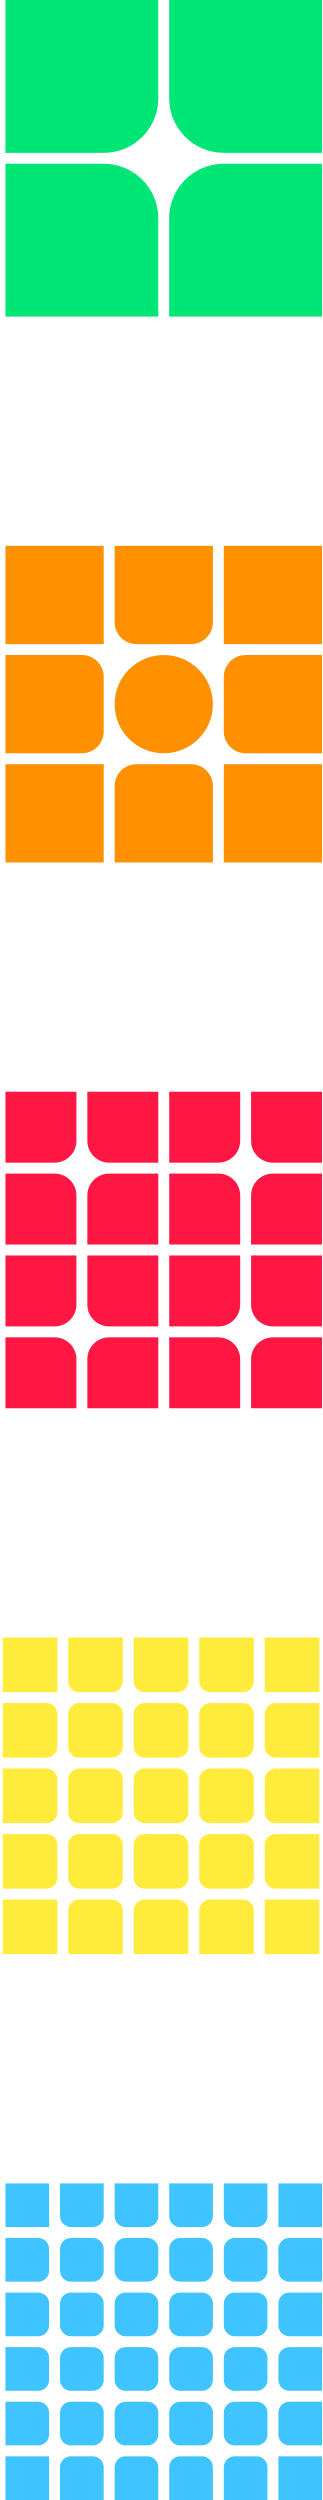
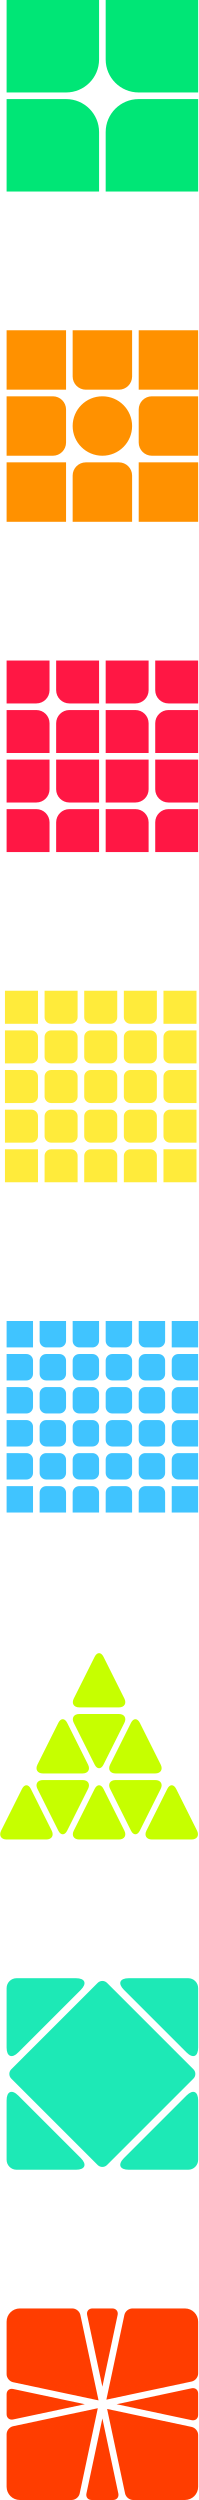
- <svg xmlns="http://www.w3.org/2000/svg" width="59px" height="458px" viewBox="0 0 59 458" version="1.1">
+ <svg xmlns="http://www.w3.org/2000/svg" width="60px" height="757px" viewBox="0 0 60 757" version="1.1">
  <defs />
  <g id="Main" stroke="none" stroke-width="1" fill="none" fill-rule="evenodd">
-     <g id="Cube-Timer" transform="translate(-30, -30)">
-       <g id="Cubes" transform="translate(30, 30)">
-         <g id="6x6x6" transform="translate(1, 400)" fill="#40C4FF">
+     <g id="Cube-Timer" transform="translate(-29, -30)">
+       <g id="Cubes-hover" transform="translate(29, 30)">
+         <g id="Square-1" transform="translate(2, 699)" fill="#FF3D00">
+           <path d="M32.034,0 C33.139,0 33.85,0.871 33.619,1.959 L29,23.69 L24.381,1.959 C24.151,0.877 24.858,0 25.966,0 L32.034,0 Z M3.995,0 C1.789,0 0,1.794 0,3.995 L0,19.916 C0,21.023 0.879,22.107 1.957,22.336 L27.837,27.837 L22.336,1.957 C22.106,0.876 21.033,0 19.916,0 L3.995,0 Z M25.751,58 C24.647,58 23.939,57.121 24.168,56.042 L29,33.31 L33.832,56.042 C34.062,57.123 33.353,58 32.249,58 L25.751,58 Z M53.993,58 C56.206,58 58,56.205 58,53.993 L58,38.296 C58,37.19 57.129,36.108 56.04,35.876 L30.433,30.433 L35.876,56.04 C36.106,57.122 37.198,58 38.296,58 L53.993,58 Z M54.005,0 C56.211,0 58,1.795 58,4.007 L58,19.704 C58,20.81 57.122,21.894 56.046,22.123 L30.211,27.614 L35.663,1.964 C35.893,0.879 36.967,0 38.084,0 L54.005,0 Z M4.007,58 C1.794,58 0,56.206 0,54.005 L0,38.084 C0,36.977 0.872,35.895 1.964,35.663 L27.614,30.211 L22.123,56.046 C21.893,57.125 20.802,58 19.704,58 L4.007,58 Z M58,32.249 C58,33.353 57.121,34.061 56.042,33.832 L33.31,29 L56.042,24.168 C57.123,23.938 58,24.647 58,25.751 L58,32.249 Z M0,25.966 C0,24.861 0.871,24.15 1.959,24.381 L23.69,29 L1.959,33.619 C0.877,33.849 0,33.142 0,32.034 L0,25.966 Z" id="Rectangle-123" />
+         </g>
+         <g id="Skewb" transform="translate(2, 599)" fill="#1DE9B6">
+           <path d="M27.573,1.418 C28.357,0.635 29.624,0.632 30.409,1.418 L56.565,27.573 C57.348,28.357 57.35,29.624 56.565,30.409 L30.409,56.565 C29.626,57.348 28.359,57.35 27.573,56.565 L1.418,30.409 C0.635,29.626 0.632,28.359 1.418,27.573 L27.573,1.418 Z M3.008,1.77635684e-14 C1.347,1.77635684e-14 0,1.343 0,3.008 L0,21.002 C0,23.762 1.587,24.413 3.534,22.466 L22.466,3.534 C24.418,1.582 23.761,1.77635684e-14 21.002,1.77635684e-14 L3.008,1.77635684e-14 Z M58,3.008 C58,1.347 56.657,3.29649639e-15 54.992,2.97891405e-15 L36.998,-4.53738572e-16 C34.238,-9.80268785e-16 33.587,1.587 35.534,3.534 L54.466,22.466 C56.418,24.418 58,23.761 58,21.002 L58,3.008 Z M54.992,58 C56.653,58 58,56.657 58,54.992 L58,36.998 C58,34.238 56.413,33.587 54.466,35.534 L35.534,54.466 C33.582,56.418 34.239,58 36.998,58 L54.992,58 Z M1.44021213e-14,54.992 C1.42964877e-14,56.653 1.343,58 3.008,58 L21.002,58 C23.762,58 24.413,56.413 22.466,54.466 L3.534,35.534 C1.582,33.582 1.57217398e-14,34.239 1.55463388e-14,36.998 L1.44021213e-14,54.992 Z" id="Rectangle-129" />
+         </g>
+         <g id="Pyraminx" transform="translate(0, 500)" fill="#C6FF00">
+           <path d="M50.662,41.675 C51.401,40.198 52.604,40.209 53.338,41.675 L59.662,54.325 C60.401,55.802 59.647,57 58.007,57 L45.993,57 C44.34,57 43.604,55.791 44.338,54.325 L50.662,41.675 Z M33.338,41.675 C32.599,40.198 33.353,39 34.993,39 L47.007,39 C48.66,39 49.396,40.209 48.662,41.675 L42.338,54.325 C41.599,55.802 40.396,55.791 39.662,54.325 L33.338,41.675 Z M28.662,41.675 C29.401,40.198 30.604,40.209 31.338,41.675 L37.662,54.325 C38.401,55.802 37.647,57 36.007,57 L23.993,57 C22.34,57 21.604,55.791 22.338,54.325 L28.662,41.675 Z M11.338,41.675 C10.599,40.198 11.353,39 12.993,39 L25.007,39 C26.66,39 27.396,40.209 26.662,41.675 L20.338,54.325 C19.599,55.802 18.396,55.791 17.662,54.325 L11.338,41.675 Z M6.662,41.675 C7.401,40.198 8.604,40.209 9.338,41.675 L15.662,54.325 C16.401,55.802 15.647,57 14.007,57 L1.993,57 C0.34,57 -0.396,55.791 0.338,54.325 L6.662,41.675 Z M39.662,21.675 C40.401,20.198 41.604,20.209 42.338,21.675 L48.662,34.325 C49.401,35.802 48.647,37 47.007,37 L34.993,37 C33.34,37 32.604,35.791 33.338,34.325 L39.662,21.675 Z M22.338,21.675 C21.599,20.198 22.353,19 23.993,19 L36.007,19 C37.66,19 38.396,20.209 37.662,21.675 L31.338,34.325 C30.599,35.802 29.396,35.791 28.662,34.325 L22.338,21.675 Z M17.662,21.675 C18.401,20.198 19.604,20.209 20.338,21.675 L26.662,34.325 C27.401,35.802 26.647,37 25.007,37 L12.993,37 C11.34,37 10.604,35.791 11.338,34.325 L17.662,21.675 Z M28.662,1.675 C29.401,0.198 30.604,0.209 31.338,1.675 L37.662,14.325 C38.401,15.802 37.647,17 36.007,17 L23.993,17 C22.34,17 21.604,15.791 22.338,14.325 L28.662,1.675 Z" id="Triangle-1" />
+         </g>
+         <g id="6x6x6" transform="translate(2, 400)" fill="#40C4FF">
          <path d="M50,50 L58,50 L58,58 L50,58 L50,50 Z M40,51.998 C40,50.895 40.887,50 41.998,50 L46.002,50 C47.105,50 48,50.887 48,51.998 L48,58 L40,58 L40,51.998 Z M30,51.998 C30,50.895 30.887,50 31.998,50 L36.002,50 C37.105,50 38,50.887 38,51.998 L38,58 L30,58 L30,51.998 Z M20,51.998 C20,50.895 20.887,50 21.998,50 L26.002,50 C27.105,50 28,50.887 28,51.998 L28,58 L20,58 L20,51.998 Z M10,51.998 C10,50.895 10.887,50 11.998,50 L16.002,50 C17.105,50 18,50.887 18,51.998 L18,58 L10,58 L10,51.998 Z M0,50 L8,50 L8,58 L0,58 L0,50 Z M50,41.998 C50,40.895 50.887,40 51.998,40 L58,40 L58,48 L51.998,48 C50.895,48 50,47.113 50,46.002 L50,41.998 Z M40,41.998 C40,40.895 40.887,40 41.998,40 L46.002,40 C47.105,40 48,40.887 48,41.998 L48,46.002 C48,47.105 47.113,48 46.002,48 L41.998,48 C40.895,48 40,47.113 40,46.002 L40,41.998 Z M30,41.998 C30,40.895 30.887,40 31.998,40 L36.002,40 C37.105,40 38,40.887 38,41.998 L38,46.002 C38,47.105 37.113,48 36.002,48 L31.998,48 C30.895,48 30,47.113 30,46.002 L30,41.998 Z M20,41.998 C20,40.895 20.887,40 21.998,40 L26.002,40 C27.105,40 28,40.887 28,41.998 L28,46.002 C28,47.105 27.113,48 26.002,48 L21.998,48 C20.895,48 20,47.113 20,46.002 L20,41.998 Z M10,41.998 C10,40.895 10.887,40 11.998,40 L16.002,40 C17.105,40 18,40.887 18,41.998 L18,46.002 C18,47.105 17.113,48 16.002,48 L11.998,48 C10.895,48 10,47.113 10,46.002 L10,41.998 Z M0,40 L6.002,40 C7.105,40 8,40.887 8,41.998 L8,46.002 C8,47.105 7.113,48 6.002,48 L0,48 L0,40 Z M50,31.998 C50,30.895 50.887,30 51.998,30 L58,30 L58,38 L51.998,38 C50.895,38 50,37.113 50,36.002 L50,31.998 Z M40,31.998 C40,30.895 40.887,30 41.998,30 L46.002,30 C47.105,30 48,30.887 48,31.998 L48,36.002 C48,37.105 47.113,38 46.002,38 L41.998,38 C40.895,38 40,37.113 40,36.002 L40,31.998 Z M30,31.998 C30,30.895 30.887,30 31.998,30 L36.002,30 C37.105,30 38,30.887 38,31.998 L38,36.002 C38,37.105 37.113,38 36.002,38 L31.998,38 C30.895,38 30,37.113 30,36.002 L30,31.998 Z M20,31.998 C20,30.895 20.887,30 21.998,30 L26.002,30 C27.105,30 28,30.887 28,31.998 L28,36.002 C28,37.105 27.113,38 26.002,38 L21.998,38 C20.895,38 20,37.113 20,36.002 L20,31.998 Z M10,31.998 C10,30.895 10.887,30 11.998,30 L16.002,30 C17.105,30 18,30.887 18,31.998 L18,36.002 C18,37.105 17.113,38 16.002,38 L11.998,38 C10.895,38 10,37.113 10,36.002 L10,31.998 Z M0,30 L6.002,30 C7.105,30 8,30.887 8,31.998 L8,36.002 C8,37.105 7.113,38 6.002,38 L0,38 L0,30 Z M50,21.998 C50,20.895 50.887,20 51.998,20 L58,20 L58,28 L51.998,28 C50.895,28 50,27.113 50,26.002 L50,21.998 Z M40,21.998 C40,20.895 40.887,20 41.998,20 L46.002,20 C47.105,20 48,20.887 48,21.998 L48,26.002 C48,27.105 47.113,28 46.002,28 L41.998,28 C40.895,28 40,27.113 40,26.002 L40,21.998 Z M30,21.998 C30,20.895 30.887,20 31.998,20 L36.002,20 C37.105,20 38,20.887 38,21.998 L38,26.002 C38,27.105 37.113,28 36.002,28 L31.998,28 C30.895,28 30,27.113 30,26.002 L30,21.998 Z M20,21.998 C20,20.895 20.887,20 21.998,20 L26.002,20 C27.105,20 28,20.887 28,21.998 L28,26.002 C28,27.105 27.113,28 26.002,28 L21.998,28 C20.895,28 20,27.113 20,26.002 L20,21.998 Z M10,21.998 C10,20.895 10.887,20 11.998,20 L16.002,20 C17.105,20 18,20.887 18,21.998 L18,26.002 C18,27.105 17.113,28 16.002,28 L11.998,28 C10.895,28 10,27.113 10,26.002 L10,21.998 Z M0,20 L6.002,20 C7.105,20 8,20.887 8,21.998 L8,26.002 C8,27.105 7.113,28 6.002,28 L0,28 L0,20 Z M50,11.998 C50,10.895 50.887,10 51.998,10 L58,10 L58,18 L51.998,18 C50.895,18 50,17.113 50,16.002 L50,11.998 Z M40,11.998 C40,10.895 40.887,10 41.998,10 L46.002,10 C47.105,10 48,10.887 48,11.998 L48,16.002 C48,17.105 47.113,18 46.002,18 L41.998,18 C40.895,18 40,17.113 40,16.002 L40,11.998 Z M30,11.998 C30,10.895 30.887,10 31.998,10 L36.002,10 C37.105,10 38,10.887 38,11.998 L38,16.002 C38,17.105 37.113,18 36.002,18 L31.998,18 C30.895,18 30,17.113 30,16.002 L30,11.998 Z M20,11.998 C20,10.895 20.887,10 21.998,10 L26.002,10 C27.105,10 28,10.887 28,11.998 L28,16.002 C28,17.105 27.113,18 26.002,18 L21.998,18 C20.895,18 20,17.113 20,16.002 L20,11.998 Z M10,11.998 C10,10.895 10.887,10 11.998,10 L16.002,10 C17.105,10 18,10.887 18,11.998 L18,16.002 C18,17.105 17.113,18 16.002,18 L11.998,18 C10.895,18 10,17.113 10,16.002 L10,11.998 Z M0,10 L6.002,10 C7.105,10 8,10.887 8,11.998 L8,16.002 C8,17.105 7.113,18 6.002,18 L0,18 L0,10 Z M50,0 L58,0 L58,8 L50,8 L50,0 Z M40,0 L48,0 L48,6.002 C48,7.105 47.113,8 46.002,8 L41.998,8 C40.895,8 40,7.113 40,6.002 L40,0 Z M30,0 L38,0 L38,6.002 C38,7.105 37.113,8 36.002,8 L31.998,8 C30.895,8 30,7.113 30,6.002 L30,0 Z M20,0 L28,0 L28,6.002 C28,7.105 27.113,8 26.002,8 L21.998,8 C20.895,8 20,7.113 20,6.002 L20,0 Z M10,0 L18,0 L18,6.002 C18,7.105 17.113,8 16.002,8 L11.998,8 C10.895,8 10,7.113 10,6.002 L10,0 Z M0,0 L8,0 L8,8 L0,8 L0,0 Z" id="Rectangle-57" />
        </g>
-         <g id="5x5x5" transform="translate(0.5, 300)" fill="#FFEB3B">
+         <g id="5x5x5" transform="translate(1.5, 300)" fill="#FFEB3B">
          <path d="M48,48 L58,48 L58,58 L48,58 L48,48 Z M36,50 C36,48.895 36.887,48 38,48 L44,48 C45.105,48 46,48.887 46,50 L46,58 L36,58 L36,50 Z M24,50 C24,48.895 24.887,48 26,48 L32,48 C33.105,48 34,48.887 34,50 L34,58 L24,58 L24,50 Z M12,50 C12,48.895 12.887,48 14,48 L20,48 C21.105,48 22,48.887 22,50 L22,58 L12,58 L12,50 Z M0,48 L10,48 L10,58 L0,58 L0,48 Z M48,38 C48,36.895 48.887,36 50,36 L58,36 L58,46 L50,46 C48.895,46 48,45.113 48,44 L48,38 Z M36,38 C36,36.895 36.887,36 38,36 L44,36 C45.105,36 46,36.887 46,38 L46,44 C46,45.105 45.113,46 44,46 L38,46 C36.895,46 36,45.113 36,44 L36,38 Z M24,38 C24,36.895 24.887,36 26,36 L32,36 C33.105,36 34,36.887 34,38 L34,44 C34,45.105 33.113,46 32,46 L26,46 C24.895,46 24,45.113 24,44 L24,38 Z M12,38 C12,36.895 12.887,36 14,36 L20,36 C21.105,36 22,36.887 22,38 L22,44 C22,45.105 21.113,46 20,46 L14,46 C12.895,46 12,45.113 12,44 L12,38 Z M0,36 L8,36 C9.105,36 10,36.887 10,38 L10,44 C10,45.105 9.113,46 8,46 L0,46 L0,36 Z M48,26 C48,24.895 48.887,24 50,24 L58,24 L58,34 L50,34 C48.895,34 48,33.113 48,32 L48,26 Z M36,26 C36,24.895 36.887,24 38,24 L44,24 C45.105,24 46,24.887 46,26 L46,32 C46,33.105 45.113,34 44,34 L38,34 C36.895,34 36,33.113 36,32 L36,26 Z M24,26 C24,24.895 24.887,24 26,24 L32,24 C33.105,24 34,24.887 34,26 L34,32 C34,33.105 33.113,34 32,34 L26,34 C24.895,34 24,33.113 24,32 L24,26 Z M12,26 C12,24.895 12.887,24 14,24 L20,24 C21.105,24 22,24.887 22,26 L22,32 C22,33.105 21.113,34 20,34 L14,34 C12.895,34 12,33.113 12,32 L12,26 Z M0,24 L8,24 C9.105,24 10,24.887 10,26 L10,32 C10,33.105 9.113,34 8,34 L0,34 L0,24 Z M48,14 C48,12.895 48.887,12 50,12 L58,12 L58,22 L50,22 C48.895,22 48,21.113 48,20 L48,14 Z M36,14 C36,12.895 36.887,12 38,12 L44,12 C45.105,12 46,12.887 46,14 L46,20 C46,21.105 45.113,22 44,22 L38,22 C36.895,22 36,21.113 36,20 L36,14 Z M24,14 C24,12.895 24.887,12 26,12 L32,12 C33.105,12 34,12.887 34,14 L34,20 C34,21.105 33.113,22 32,22 L26,22 C24.895,22 24,21.113 24,20 L24,14 Z M12,14 C12,12.895 12.887,12 14,12 L20,12 C21.105,12 22,12.887 22,14 L22,20 C22,21.105 21.113,22 20,22 L14,22 C12.895,22 12,21.113 12,20 L12,14 Z M0,12 L8,12 C9.105,12 10,12.887 10,14 L10,20 C10,21.105 9.113,22 8,22 L0,22 L0,12 Z M48,0 L58,0 L58,10 L48,10 L48,0 Z M36,0 L46,0 L46,8 C46,9.105 45.113,10 44,10 L38,10 C36.895,10 36,9.113 36,8 L36,0 Z M24,0 L34,0 L34,8 C34,9.105 33.113,10 32,10 L26,10 C24.895,10 24,9.113 24,8 L24,0 Z M12,0 L22,0 L22,8 C22,9.105 21.113,10 20,10 L14,10 C12.895,10 12,9.113 12,8 L12,0 Z M0,0 L10,0 L10,10 L0,10 L0,0 Z" id="Rectangle-82" />
        </g>
-         <g id="4x4x4" transform="translate(1, 200)" fill="#FF1744">
+         <g id="4x4x4" transform="translate(2, 200)" fill="#FF1744">
          <path d="M45,49.007 C45,46.794 46.794,45 49.007,45 L58,45 L58,58 L45,58 L45,49.007 Z M30,45 L38.993,45 C41.206,45 43,46.794 43,49.007 L43,58 L30,58 L30,45 Z M15,49.007 C15,46.794 16.794,45 19.007,45 L28,45 L28,58 L15,58 L15,49.007 Z M0,45 L8.993,45 C11.206,45 13,46.794 13,49.007 L13,58 L0,58 L0,45 Z M45,30 L58,30 L58,43 L49.007,43 C46.794,43 45,41.206 45,38.993 L45,30 Z M30,30 L43,30 L43,38.993 C43,41.206 41.206,43 38.993,43 L30,43 L30,30 Z M15,30 L28,30 L28,43 L19.007,43 C16.794,43 15,41.206 15,38.993 L15,30 Z M0,30 L13,30 L13,38.993 C13,41.206 11.206,43 8.993,43 L0,43 L0,30 Z M45,19.007 C45,16.794 46.794,15 49.007,15 L58,15 L58,28 L45,28 L45,19.007 Z M30,15 L38.993,15 C41.206,15 43,16.794 43,19.007 L43,28 L30,28 L30,15 Z M15,19.007 C15,16.794 16.794,15 19.007,15 L28,15 L28,28 L15,28 L15,19.007 Z M0,15 L8.993,15 C11.206,15 13,16.794 13,19.007 L13,28 L0,28 L0,15 Z M45,0 L58,0 L58,13 L49.007,13 C46.794,13 45,11.206 45,8.993 L45,0 Z M30,0 L43,0 L43,8.993 C43,11.206 41.206,13 38.993,13 L30,13 L30,0 Z M15,0 L28,0 L28,13 L19.007,13 C16.794,13 15,11.206 15,8.993 L15,0 Z M0,0 L13,0 L13,8.993 C13,11.206 11.206,13 8.993,13 L0,13 L0,0 Z" id="Rectangle-98" />
        </g>
-         <g id="3x3x3" transform="translate(1, 100)" fill="#FF9100">
+         <g id="3x3x3" transform="translate(2, 100)" fill="#FF9100">
          <path d="M40,40 L58,40 L58,58 L40,58 L40,40 Z M20,43.995 C20,41.789 21.792,40 23.995,40 L34.005,40 C36.211,40 38,41.792 38,43.995 L38,58 L20,58 L20,43.995 Z M0,40 L18,40 L18,58 L0,58 L0,40 Z M40,23.995 C40,21.789 41.792,20 43.995,20 L58,20 L58,38 L43.995,38 C41.789,38 40,36.208 40,34.005 L40,23.995 Z M20,29 C20,24.029 24.028,20 29,20 C33.971,20 38,24.028 38,29 C38,33.971 33.972,38 29,38 C24.029,38 20,33.972 20,29 Z M0,20 L14.005,20 C16.211,20 18,21.792 18,23.995 L18,34.005 C18,36.211 16.208,38 14.005,38 L0,38 L0,20 Z M40,0 L58,0 L58,18 L40,18 L40,0 Z M20,0 L38,0 L38,14.005 C38,16.211 36.208,18 34.005,18 L23.995,18 C21.789,18 20,16.208 20,14.005 L20,0 Z M0,0 L18,0 L18,18 L0,18 L0,0 Z" id="Rectangle-107" />
        </g>
-         <g id="2x2x2" transform="translate(1, 0)" fill="#00E676">
+         <g id="2x2x2" transform="translate(2, 0)" fill="#00E676">
          <path d="M30,39.99 C30,34.473 34.468,30 39.99,30 L58,30 L58,58 L30,58 L30,39.99 Z M0,30 L18.01,30 C23.527,30 28,34.468 28,39.99 L28,58 L0,58 L0,30 Z M30,0 L58,0 L58,28 L39.99,28 C34.473,28 30,23.532 30,18.01 L30,0 Z M0,0 L28,0 L28,18.01 C28,23.527 23.532,28 18.01,28 L0,28 L0,0 Z" id="Rectangle-111" />
        </g>
      </g>
    </g>
  </g>
</svg>
